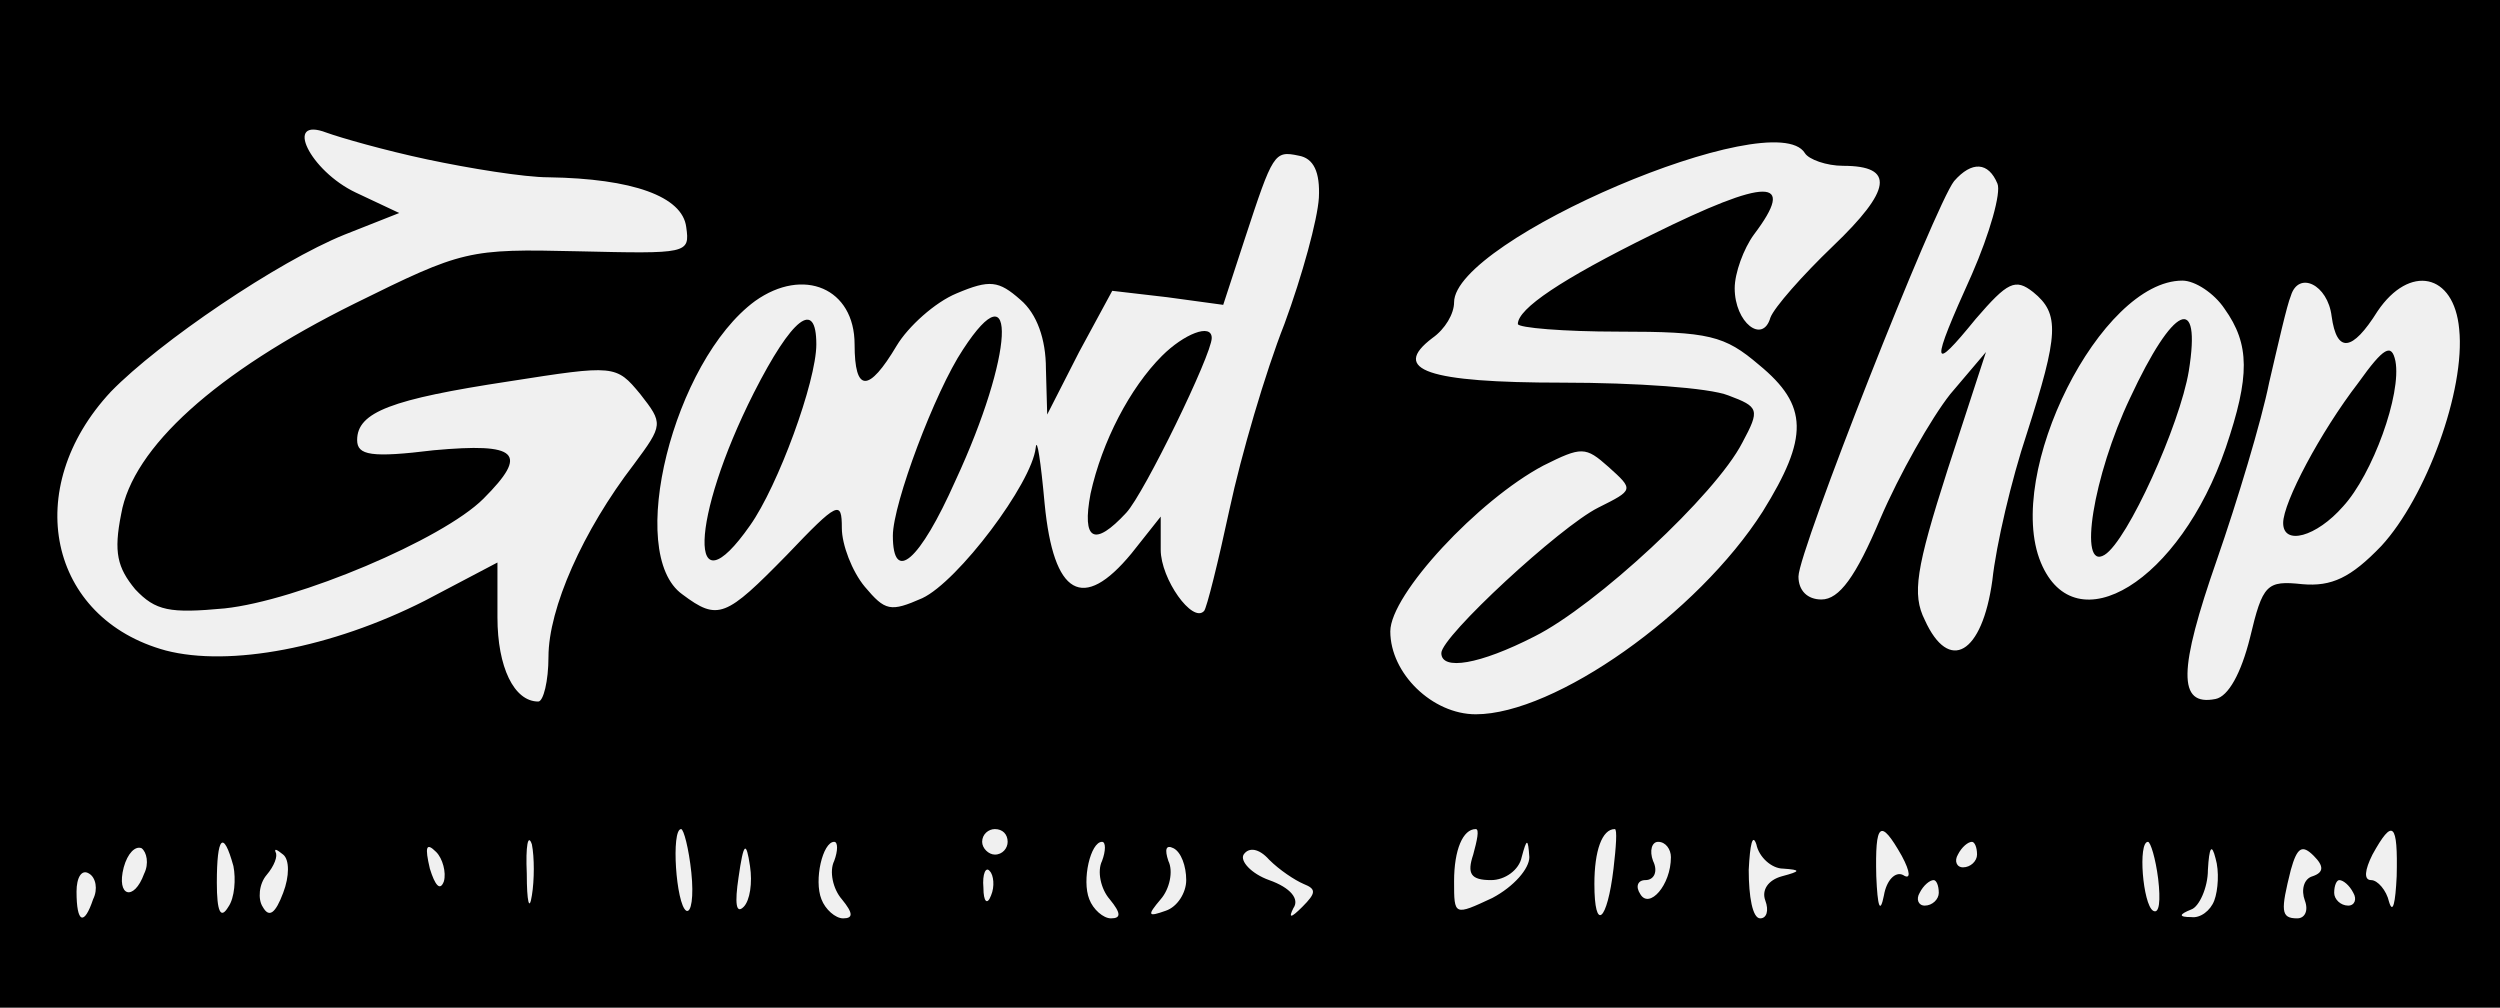
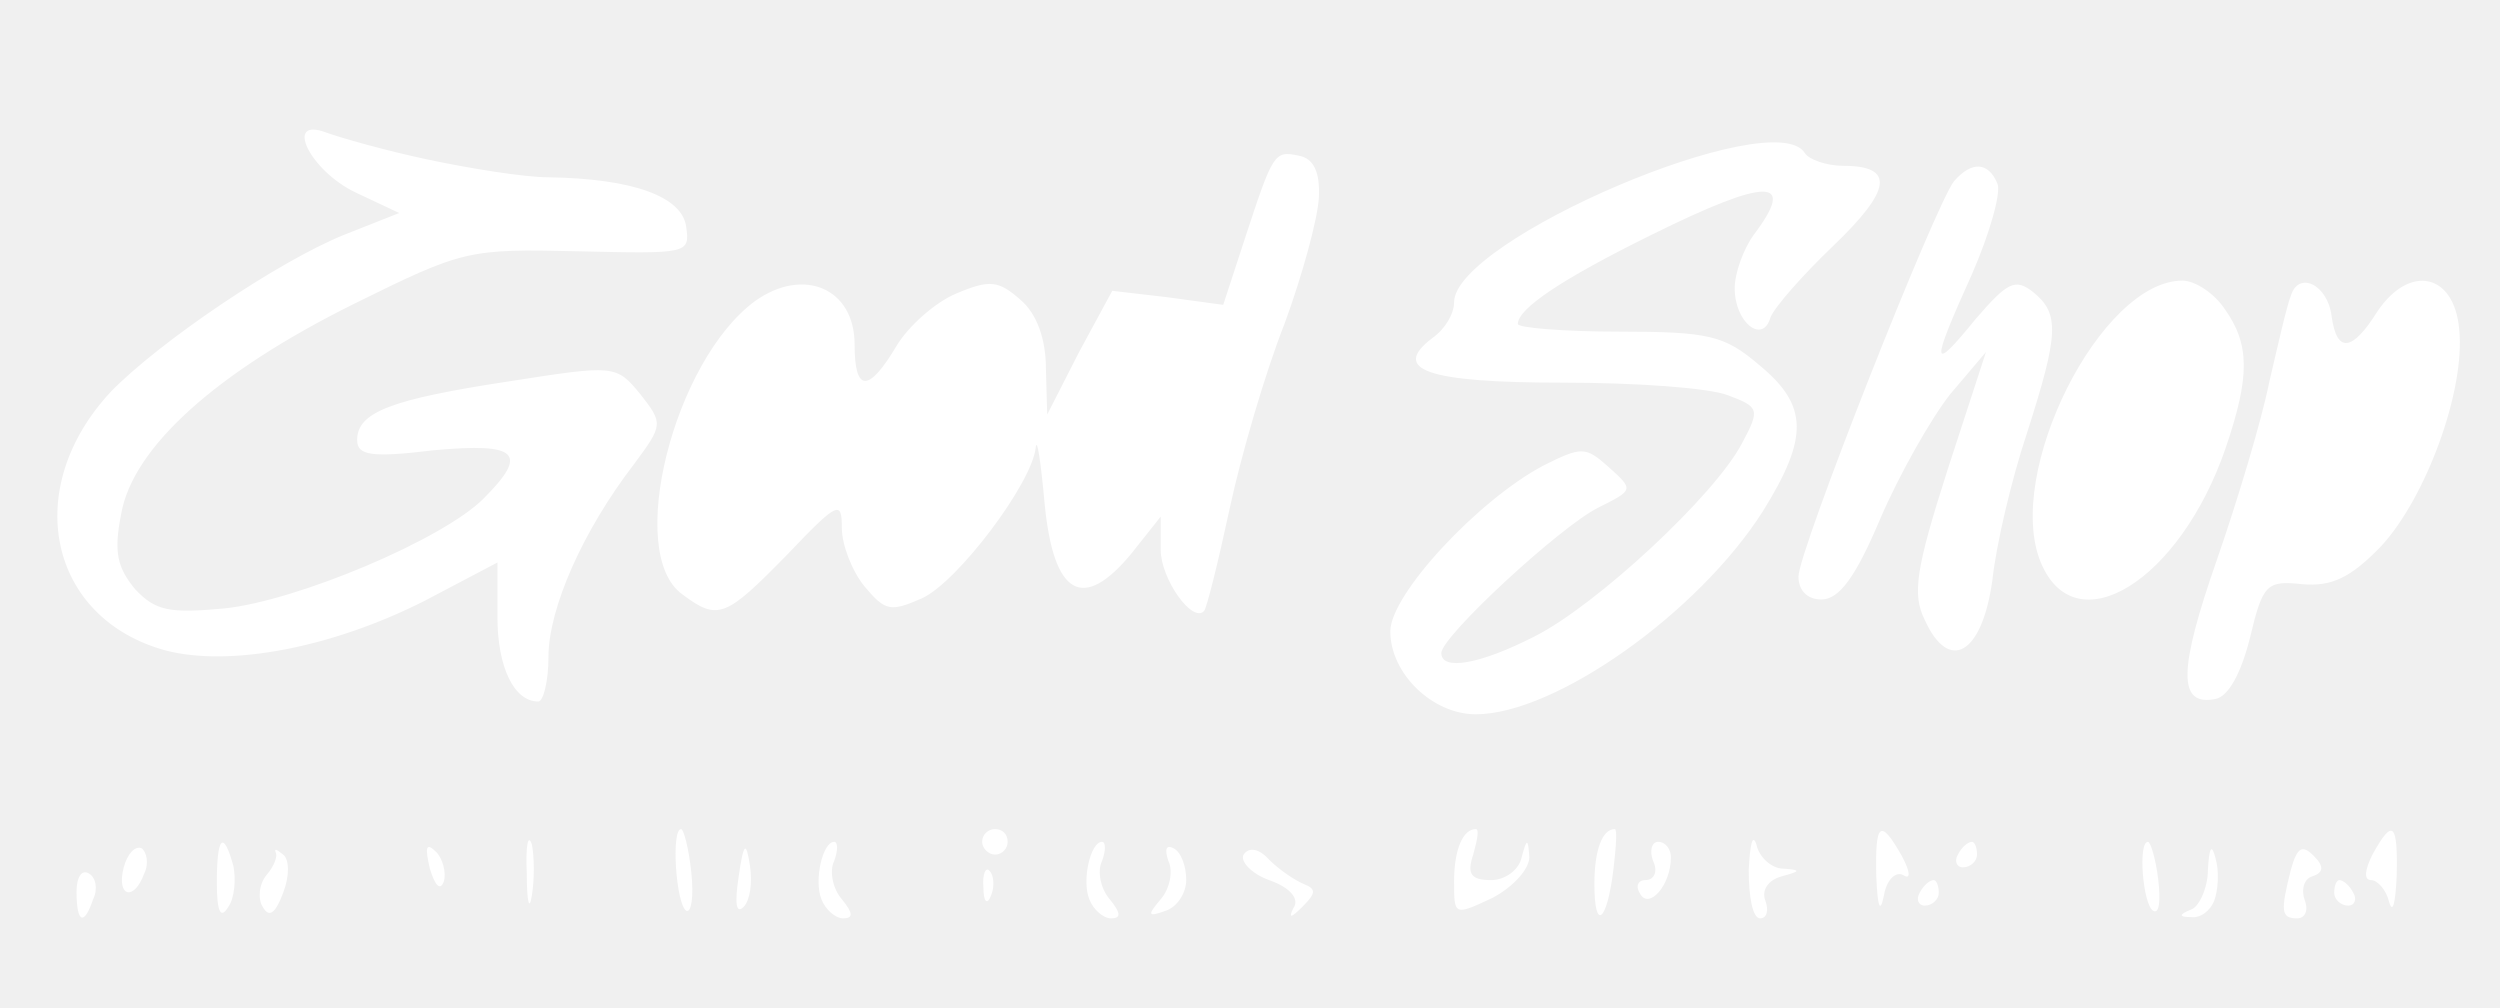
- <svg xmlns="http://www.w3.org/2000/svg" viewBox="0 0 196 79">
-   <path d="M0 39.5V79h196V0H0zm33.5-27c3.3.7 7.6 1.4 9.5 1.4 6.6.1 10.5 1.5 10.8 3.9.3 2.1.1 2.1-8.5 1.9s-9-.1-17.5 4.1C16.9 29.2 10.4 35.1 9.5 40.3c-.6 3-.3 4.2 1.1 5.9 1.6 1.7 2.7 1.9 7 1.5 5.7-.6 17.1-5.4 20.3-8.6 3.6-3.6 2.7-4.4-3.9-3.8-4.9.6-6 .4-6-.8 0-2.2 2.7-3.2 11.9-4.6 8.3-1.3 8.4-1.3 10.3 1 1.8 2.3 1.8 2.4-.5 5.5-4 5.2-6.7 11.3-6.7 15.1 0 1.9-.4 3.5-.8 3.5-1.9 0-3.2-2.7-3.2-6.6v-4.3l-5.7 3C26 50.8 18 52.3 13 51 3.8 48.5 1.6 38.3 8.7 30.7c3.8-3.9 13.1-10.2 18.3-12.3l4.3-1.7-3.4-1.6c-3.6-1.7-5.7-6-2.3-4.7 1.1.4 4.6 1.4 7.9 2.1m108-.5c.3.5 1.7 1 3 1 4.1 0 3.8 1.9-.8 6.3-2.4 2.3-4.6 4.8-4.9 5.6-.6 2.1-2.8.4-2.8-2.3 0-1.2.7-3.1 1.5-4.2 3.4-4.5 1.1-4.5-8 0-7.1 3.5-10.5 5.8-10.5 7 0 .3 3.6.6 7.9.6 7.1 0 8.3.3 11 2.6 3.9 3.2 3.9 5.7.3 11.5-5.1 8-16.3 15.9-22.5 15.9-3.4 0-6.7-3.2-6.7-6.5 0-2.9 6.9-10.3 12-13 3-1.5 3.3-1.5 5.1.1 2 1.8 2 1.8-.8 3.2-3 1.5-12.3 10.1-12.3 11.4 0 1.4 3 .9 7.3-1.3 4.8-2.4 14.2-11.1 16.3-15.2 1.4-2.6 1.3-2.8-1.1-3.7-1.5-.6-7.3-1-13-1-10.6 0-13.5-1-10.2-3.5 1-.7 1.7-1.9 1.7-2.8 0-4.9 25.1-15.6 27.5-11.7m-38.1 3.5c-.1 1.7-1.3 6.1-2.7 9.9-1.5 3.8-3.4 10.3-4.3 14.5s-1.8 7.8-2 8c-.9 1-3.4-2.5-3.4-4.8v-2.6l-2.3 2.9c-3.8 4.6-6.1 3.3-6.8-3.9-.3-3.3-.6-5.3-.7-4.4-.3 2.8-6.1 10.5-8.9 11.8-2.5 1.1-2.9 1-4.5-.9-1-1.2-1.8-3.3-1.8-4.6 0-2.2-.3-2.1-4.3 2.1-4.8 4.9-5.4 5.2-8.2 3.1-4.5-3.2-.7-18.3 5.7-23 3.8-2.7 7.8-1 7.8 3.4 0 3.8 1.1 3.8 3.3.1.9-1.5 3-3.4 4.7-4.1 2.6-1.1 3.3-1 5 .5 1.3 1.1 2 3.1 2 5.4l.1 3.6 2.5-4.9 2.6-4.8 4.3.5 4.4.6 1.7-5.2c2.2-6.7 2.3-6.9 4.2-6.5 1.2.2 1.7 1.3 1.6 3.3m53.2-1.1c.3.7-.6 3.9-2 7.1-3.3 7.3-3.2 7.8.3 3.5 2.5-2.9 3.1-3.2 4.5-2.1 2.1 1.7 2 3.3-.5 11.1-1.2 3.6-2.4 8.7-2.7 11.5-.8 5.8-3.4 7.3-5.3 3.1-1-2-.7-4 1.8-11.8l3-9.2-2.8 3.3c-1.5 1.9-4 6.3-5.5 9.8-1.9 4.5-3.2 6.3-4.6 6.3-1.1 0-1.8-.7-1.8-1.8 0-2 10.7-29.1 12.2-31 1.4-1.6 2.7-1.5 3.4.2m17.8 9.8c2 2.8 2 5.3.1 10.9-3.6 10.5-11.8 15.5-14.5 9-2.9-7 4.7-22.1 11.1-22.1 1 0 2.5 1 3.3 2.2m8.4.6c.4 2.9 1.6 2.8 3.6-.4 2.5-3.7 6-3 6.4 1.4.5 4.8-2.6 13.2-6.1 17-2.4 2.5-3.9 3.2-6.2 3-2.8-.3-3.1 0-4.1 4.2-.7 2.8-1.7 4.6-2.7 4.8-3 .6-2.9-2.3.1-10.9 1.6-4.6 3.5-10.9 4.1-13.9.7-3 1.4-6.1 1.7-6.8.6-2 2.9-.9 3.2 1.6M41.7 70.2c-.2 1.3-.4.5-.4-1.7-.1-2.2.1-3.2.4-2.3.2 1 .2 2.8 0 4m12.5-1.8c.2 1.9 0 3.2-.4 3-.8-.5-1.2-6.4-.4-6.4.2 0 .6 1.5.8 3.4M79 66c0 .5-.4 1-1 1-.5 0-1-.5-1-1 0-.6.5-1 1-1 .6 0 1 .4 1 1m36.5 1c-.5 1.5-.2 2 1.4 2 1.1 0 2.2-.8 2.4-1.8.4-1.5.5-1.5.6 0 0 .9-1.2 2.3-2.9 3.2-3 1.4-3 1.4-3-1.3 0-2.5.7-4.1 1.7-4.1.3 0 .1.9-.2 2m11 1.1c-.5 4.2-1.5 5-1.5 1.2 0-2.6.6-4.3 1.6-4.3.2 0 .1 1.4-.1 3.1m13.3 0c1.4.1 1.4.2-.1.6-1.1.3-1.6 1.1-1.3 1.9s.1 1.4-.4 1.4c-.6 0-.9-1.7-.9-3.8.1-2 .3-2.9.6-2 .2 1 1.2 1.9 2.1 1.9m9.3-1c.7 1.3.7 1.9.1 1.5-.6-.3-1.3.4-1.5 1.6-.3 1.5-.5.9-.6-1.5-.1-4.2.3-4.6 2-1.6m38.8 1.6c-.1 2.1-.3 3-.6 2-.2-.9-.9-1.7-1.4-1.7-.6 0-.5-.8.1-2 1.6-2.9 2-2.5 1.9 1.7m-176.6-.2c-.8 2.2-2.2 1.8-1.6-.5.3-1.1.9-1.7 1.4-1.5.4.3.6 1.2.2 2m7-.6c.2 1 .1 2.5-.4 3.2-.6 1-.9.4-.9-1.9 0-3.6.5-4.2 1.3-1.3m3.9 2.1c-.6 1.6-1.1 2-1.6 1.1-.4-.6-.3-1.8.3-2.5s.9-1.5.7-1.8c-.1-.3.1-.2.6.2s.5 1.7 0 3m12.6-.9c-.3.8-.7.3-1.1-1-.4-1.7-.3-2.1.5-1.3.5.5.8 1.6.6 2.3m23.5 2c-.6.6-.7-.3-.4-2.3.4-2.8.6-2.9.9-.9.2 1.3 0 2.7-.5 3.2m7.1-3.6c-.4.8-.1 2.2.6 3 .9 1.1.9 1.5.1 1.5-.6 0-1.4-.7-1.7-1.5-.6-1.5.1-4.5 1-4.5.3 0 .3.7 0 1.5m21 0c-.4.8-.1 2.2.6 3 .9 1.1.9 1.5.1 1.5-.6 0-1.4-.7-1.7-1.5-.6-1.5.1-4.5 1-4.5.3 0 .3.7 0 1.5M93 69c0 1-.7 2.1-1.6 2.4-1.4.5-1.5.4-.4-.9.7-.8 1-2.2.6-3-.3-.9-.2-1.3.4-1s1 1.4 1 2.5m9.2.3c1 .4 1 .7-.1 1.8-.9.9-1.1.9-.7.1.5-.7-.2-1.6-1.9-2.2-1.4-.5-2.3-1.5-2-2 .4-.6 1.2-.5 2 .4.8.8 2 1.6 2.7 1.9m28.8-2.1c0 2.2-1.7 4.1-2.4 2.9-.4-.6-.2-1.1.4-1.1.7 0 1-.7.6-1.5-.3-.8-.1-1.5.4-1.5.6 0 1 .6 1 1.2m24-.2c0 .5-.5 1-1.1 1-.5 0-.7-.5-.4-1 .3-.6.8-1 1.1-1 .2 0 .4.4.4 1m14.2 1.9c.2 1.7.1 2.8-.4 2.5-.8-.5-1.2-5.4-.4-5.4.2 0 .6 1.3.8 2.9m4.4 1.7c-.3.8-1.1 1.4-1.8 1.3q-1.5 0 0-.6c.6-.2 1.3-1.7 1.3-3.1q.15-2.7.6-.9c.3 1 .2 2.5-.1 3.3m7.7-1.9c-.7.2-.9 1.1-.6 1.9s0 1.4-.6 1.4c-1.3 0-1.3-.6-.5-3.8.5-1.8.9-2 1.8-1.1.8.8.8 1.3-.1 1.6m-174 1.8c-.7 2.1-1.3 1.9-1.3-.6 0-1.1.4-1.8 1-1.4.5.3.7 1.2.3 2m70.4-.3c-.3.8-.6.5-.6-.6-.1-1.1.2-1.7.5-1.3.3.3.4 1.2.1 1.9M152 70c0 .5-.5 1-1.1 1-.5 0-.7-.5-.4-1 .3-.6.8-1 1.1-1 .2 0 .4.4.4 1m32.5 0c.3.5.1 1-.4 1-.6 0-1.1-.5-1.1-1 0-.6.2-1 .4-1 .3 0 .8.4 1.1 1" />
+ <svg xmlns="http://www.w3.org/2000/svg" viewBox="0 0 196 79" fill="#FFFFFF">
+   <path d="M33.5 12.5c3.3.7 7.6 1.4 9.5 1.4 6.6.1 10.5 1.5 10.8 3.9.3 2.1.1 2.1-8.5 1.9s-9-.1-17.5 4.1C16.9 29.2 10.4 35.1 9.5 40.3c-.6 3-.3 4.2 1.1 5.9 1.6 1.7 2.7 1.9 7 1.5 5.7-.6 17.1-5.4 20.3-8.6 3.6-3.6 2.7-4.4-3.9-3.8-4.9.6-6 .4-6-.8 0-2.2 2.7-3.2 11.9-4.6 8.3-1.3 8.4-1.3 10.3 1 1.8 2.3 1.8 2.4-.5 5.5-4 5.2-6.7 11.3-6.7 15.1 0 1.9-.4 3.5-.8 3.5-1.9 0-3.2-2.7-3.2-6.6v-4.3l-5.7 3C26 50.8 18 52.3 13 51 3.8 48.5 1.6 38.3 8.7 30.7c3.8-3.9 13.1-10.2 18.3-12.3l4.3-1.7-3.4-1.6c-3.6-1.7-5.7-6-2.3-4.7 1.1.4 4.6 1.4 7.9 2.1m108-.5c.3.5 1.7 1 3 1 4.1 0 3.8 1.9-.8 6.3-2.4 2.3-4.6 4.8-4.9 5.6-.6 2.1-2.8.4-2.8-2.3 0-1.2.7-3.1 1.5-4.2 3.4-4.5 1.1-4.5-8 0-7.1 3.5-10.5 5.8-10.5 7 0 .3 3.6.6 7.9.6 7.1 0 8.3.3 11 2.6 3.9 3.2 3.9 5.7.3 11.5-5.1 8-16.3 15.9-22.5 15.9-3.4 0-6.7-3.2-6.7-6.5 0-2.9 6.9-10.3 12-13 3-1.5 3.3-1.5 5.1.1 2 1.8 2 1.8-.8 3.2-3 1.5-12.3 10.1-12.3 11.4 0 1.4 3 .9 7.3-1.3 4.8-2.4 14.2-11.1 16.3-15.2 1.4-2.6 1.3-2.8-1.1-3.7-1.5-.6-7.3-1-13-1-10.6 0-13.5-1-10.2-3.5 1-.7 1.7-1.9 1.7-2.8 0-4.9 25.1-15.6 27.5-11.7m-38.1 3.5c-.1 1.7-1.3 6.1-2.7 9.9-1.5 3.8-3.4 10.3-4.3 14.5s-1.8 7.8-2 8c-.9 1-3.4-2.5-3.4-4.8v-2.6l-2.3 2.9c-3.8 4.6-6.1 3.3-6.8-3.9-.3-3.3-.6-5.3-.7-4.4-.3 2.8-6.1 10.5-8.9 11.8-2.5 1.1-2.9 1-4.5-.9-1-1.2-1.8-3.3-1.8-4.6 0-2.2-.3-2.1-4.3 2.1-4.8 4.9-5.4 5.2-8.2 3.1-4.5-3.2-.7-18.3 5.7-23 3.8-2.7 7.8-1 7.8 3.4 0 3.8 1.1 3.8 3.3.1.9-1.5 3-3.4 4.7-4.1 2.6-1.1 3.3-1 5 .5 1.3 1.1 2 3.1 2 5.4l.1 3.6 2.5-4.9 2.6-4.8 4.3.5 4.4.6 1.7-5.2c2.2-6.7 2.3-6.9 4.2-6.5 1.2.2 1.7 1.3 1.6 3.3m53.2-1.1c.3.7-.6 3.9-2 7.1-3.3 7.3-3.2 7.8.3 3.5 2.5-2.9 3.1-3.2 4.5-2.1 2.1 1.7 2 3.3-.5 11.1-1.2 3.6-2.4 8.7-2.7 11.5-.8 5.8-3.4 7.3-5.3 3.1-1-2-.7-4 1.8-11.8l3-9.2-2.8 3.3c-1.5 1.9-4 6.3-5.5 9.8-1.9 4.5-3.2 6.3-4.6 6.3-1.1 0-1.8-.7-1.8-1.8 0-2 10.7-29.1 12.2-31 1.4-1.6 2.7-1.5 3.4.2m17.8 9.8c2 2.8 2 5.3.1 10.9-3.6 10.5-11.8 15.5-14.5 9-2.9-7 4.7-22.1 11.1-22.1 1 0 2.5 1 3.3 2.2m8.4.6c.4 2.9 1.6 2.8 3.6-.4 2.5-3.7 6-3 6.4 1.4.5 4.8-2.6 13.2-6.1 17-2.4 2.5-3.9 3.2-6.2 3-2.8-.3-3.1 0-4.1 4.2-.7 2.8-1.7 4.6-2.7 4.8-3 .6-2.9-2.3.1-10.9 1.6-4.6 3.5-10.9 4.1-13.9.7-3 1.4-6.1 1.7-6.8.6-2 2.9-.9 3.2 1.6M41.7 70.2c-.2 1.3-.4.5-.4-1.7-.1-2.2.1-3.2.4-2.3.2 1 .2 2.8 0 4m12.5-1.8c.2 1.9 0 3.2-.4 3-.8-.5-1.2-6.4-.4-6.4.2 0 .6 1.5.8 3.4M79 66c0 .5-.4 1-1 1-.5 0-1-.5-1-1 0-.6.5-1 1-1 .6 0 1 .4 1 1m36.5 1c-.5 1.5-.2 2 1.4 2 1.1 0 2.2-.8 2.4-1.8.4-1.5.5-1.5.6 0 0 .9-1.2 2.3-2.9 3.2-3 1.4-3 1.4-3-1.3 0-2.5.7-4.1 1.7-4.1.3 0 .1.9-.2 2m11 1.1c-.5 4.2-1.5 5-1.5 1.2 0-2.6.6-4.3 1.6-4.3.2 0 .1 1.4-.1 3.1m13.3 0c1.4.1 1.4.2-.1.6-1.1.3-1.6 1.1-1.3 1.9s.1 1.4-.4 1.4c-.6 0-.9-1.7-.9-3.8.1-2 .3-2.9.6-2 .2 1 1.2 1.9 2.1 1.9m9.3-1c.7 1.3.7 1.9.1 1.5-.6-.3-1.3.4-1.5 1.6-.3 1.5-.5.9-.6-1.5-.1-4.2.3-4.6 2-1.6m38.8 1.6c-.1 2.1-.3 3-.6 2-.2-.9-.9-1.7-1.4-1.7-.6 0-.5-.8.1-2 1.6-2.9 2-2.5 1.9 1.7m-176.6-.2c-.8 2.2-2.2 1.8-1.6-.5.3-1.1.9-1.7 1.4-1.5.4.3.6 1.2.2 2m7-.6c.2 1 .1 2.5-.4 3.2-.6 1-.9.4-.9-1.9 0-3.6.5-4.2 1.3-1.3m3.9 2.1c-.6 1.6-1.1 2-1.6 1.1-.4-.6-.3-1.8.3-2.5s.9-1.5.7-1.8c-.1-.3.1-.2.6.2s.5 1.7 0 3m12.6-.9c-.3.8-.7.3-1.1-1-.4-1.7-.3-2.1.5-1.3.5.5.8 1.6.6 2.3m23.5 2c-.6.6-.7-.3-.4-2.3.4-2.8.6-2.9.9-.9.2 1.3 0 2.7-.5 3.2m7.1-3.6c-.4.8-.1 2.2.6 3 .9 1.1.9 1.5.1 1.5-.6 0-1.4-.7-1.7-1.5-.6-1.5.1-4.5 1-4.5.3 0 .3.7 0 1.5m21 0c-.4.8-.1 2.2.6 3 .9 1.1.9 1.5.1 1.5-.6 0-1.4-.7-1.7-1.5-.6-1.5.1-4.5 1-4.5.3 0 .3.7 0 1.5M93 69c0 1-.7 2.1-1.6 2.4-1.4.5-1.5.4-.4-.9.7-.8 1-2.2.6-3-.3-.9-.2-1.3.4-1s1 1.4 1 2.5m9.2.3c1 .4 1 .7-.1 1.8-.9.9-1.1.9-.7.1.5-.7-.2-1.6-1.9-2.2-1.4-.5-2.3-1.5-2-2 .4-.6 1.2-.5 2 .4.8.8 2 1.6 2.7 1.9m28.8-2.1c0 2.2-1.7 4.1-2.4 2.9-.4-.6-.2-1.1.4-1.1.7 0 1-.7.6-1.5-.3-.8-.1-1.5.4-1.5.6 0 1 .6 1 1.2m24-.2c0 .5-.5 1-1.1 1-.5 0-.7-.5-.4-1 .3-.6.8-1 1.1-1 .2 0 .4.4.4 1m14.2 1.9c.2 1.7.1 2.8-.4 2.5-.8-.5-1.2-5.4-.4-5.4.2 0 .6 1.3.8 2.9m4.4 1.7c-.3.8-1.1 1.4-1.8 1.3q-1.5 0 0-.6c.6-.2 1.3-1.7 1.3-3.1q.15-2.7.6-.9c.3 1 .2 2.5-.1 3.3m7.7-1.9c-.7.2-.9 1.1-.6 1.9s0 1.4-.6 1.4c-1.3 0-1.3-.6-.5-3.8.5-1.8.9-2 1.8-1.1.8.8.8 1.3-.1 1.6m-174 1.8c-.7 2.1-1.3 1.9-1.3-.6 0-1.1.4-1.8 1-1.4.5.3.7 1.2.3 2m70.4-.3c-.3.8-.6.5-.6-.6-.1-1.1.2-1.7.5-1.3.3.3.4 1.2.1 1.9M152 70c0 .5-.5 1-1.1 1-.5 0-.7-.5-.4-1 .3-.6.8-1 1.1-1 .2 0 .4.4.4 1m32.5 0c.3.5.1 1-.4 1-.6 0-1.1-.5-1.1-1 0-.6.2-1 .4-1 .3 0 .8.4 1.1 1" />
  <path d="M59.1 30.8c-5 9.9-5.2 17.4-.3 10.4C61 38.1 64 29.9 64 27c0-3.6-1.9-2.1-4.9 3.8m16.4-3.4C73.3 30.7 70 39.5 70 42c0 3.8 2.1 2 4.9-4.3 4.6-9.9 4.9-16.9.6-10.3m15.6.5c-2.5 2.5-4.7 6.7-5.6 10.8-.7 3.7.3 4.2 2.8 1.5 1.4-1.5 6.7-12.4 6.7-13.7 0-1.2-2.2-.3-3.9 1.4m75.9 3.3c-2.9 6.1-4.1 13.6-2 12.3 1.8-1.1 5.9-10.2 6.6-14.4 1-6.2-1.2-5.2-4.6 2.1m17.9-1.2c-3 3.9-5.9 9.4-5.9 11 0 1.8 2.6 1.1 4.7-1.3 2.3-2.5 4.6-8.8 4.1-11.4-.3-1.4-.9-1.1-2.9 1.7" />
</svg>
